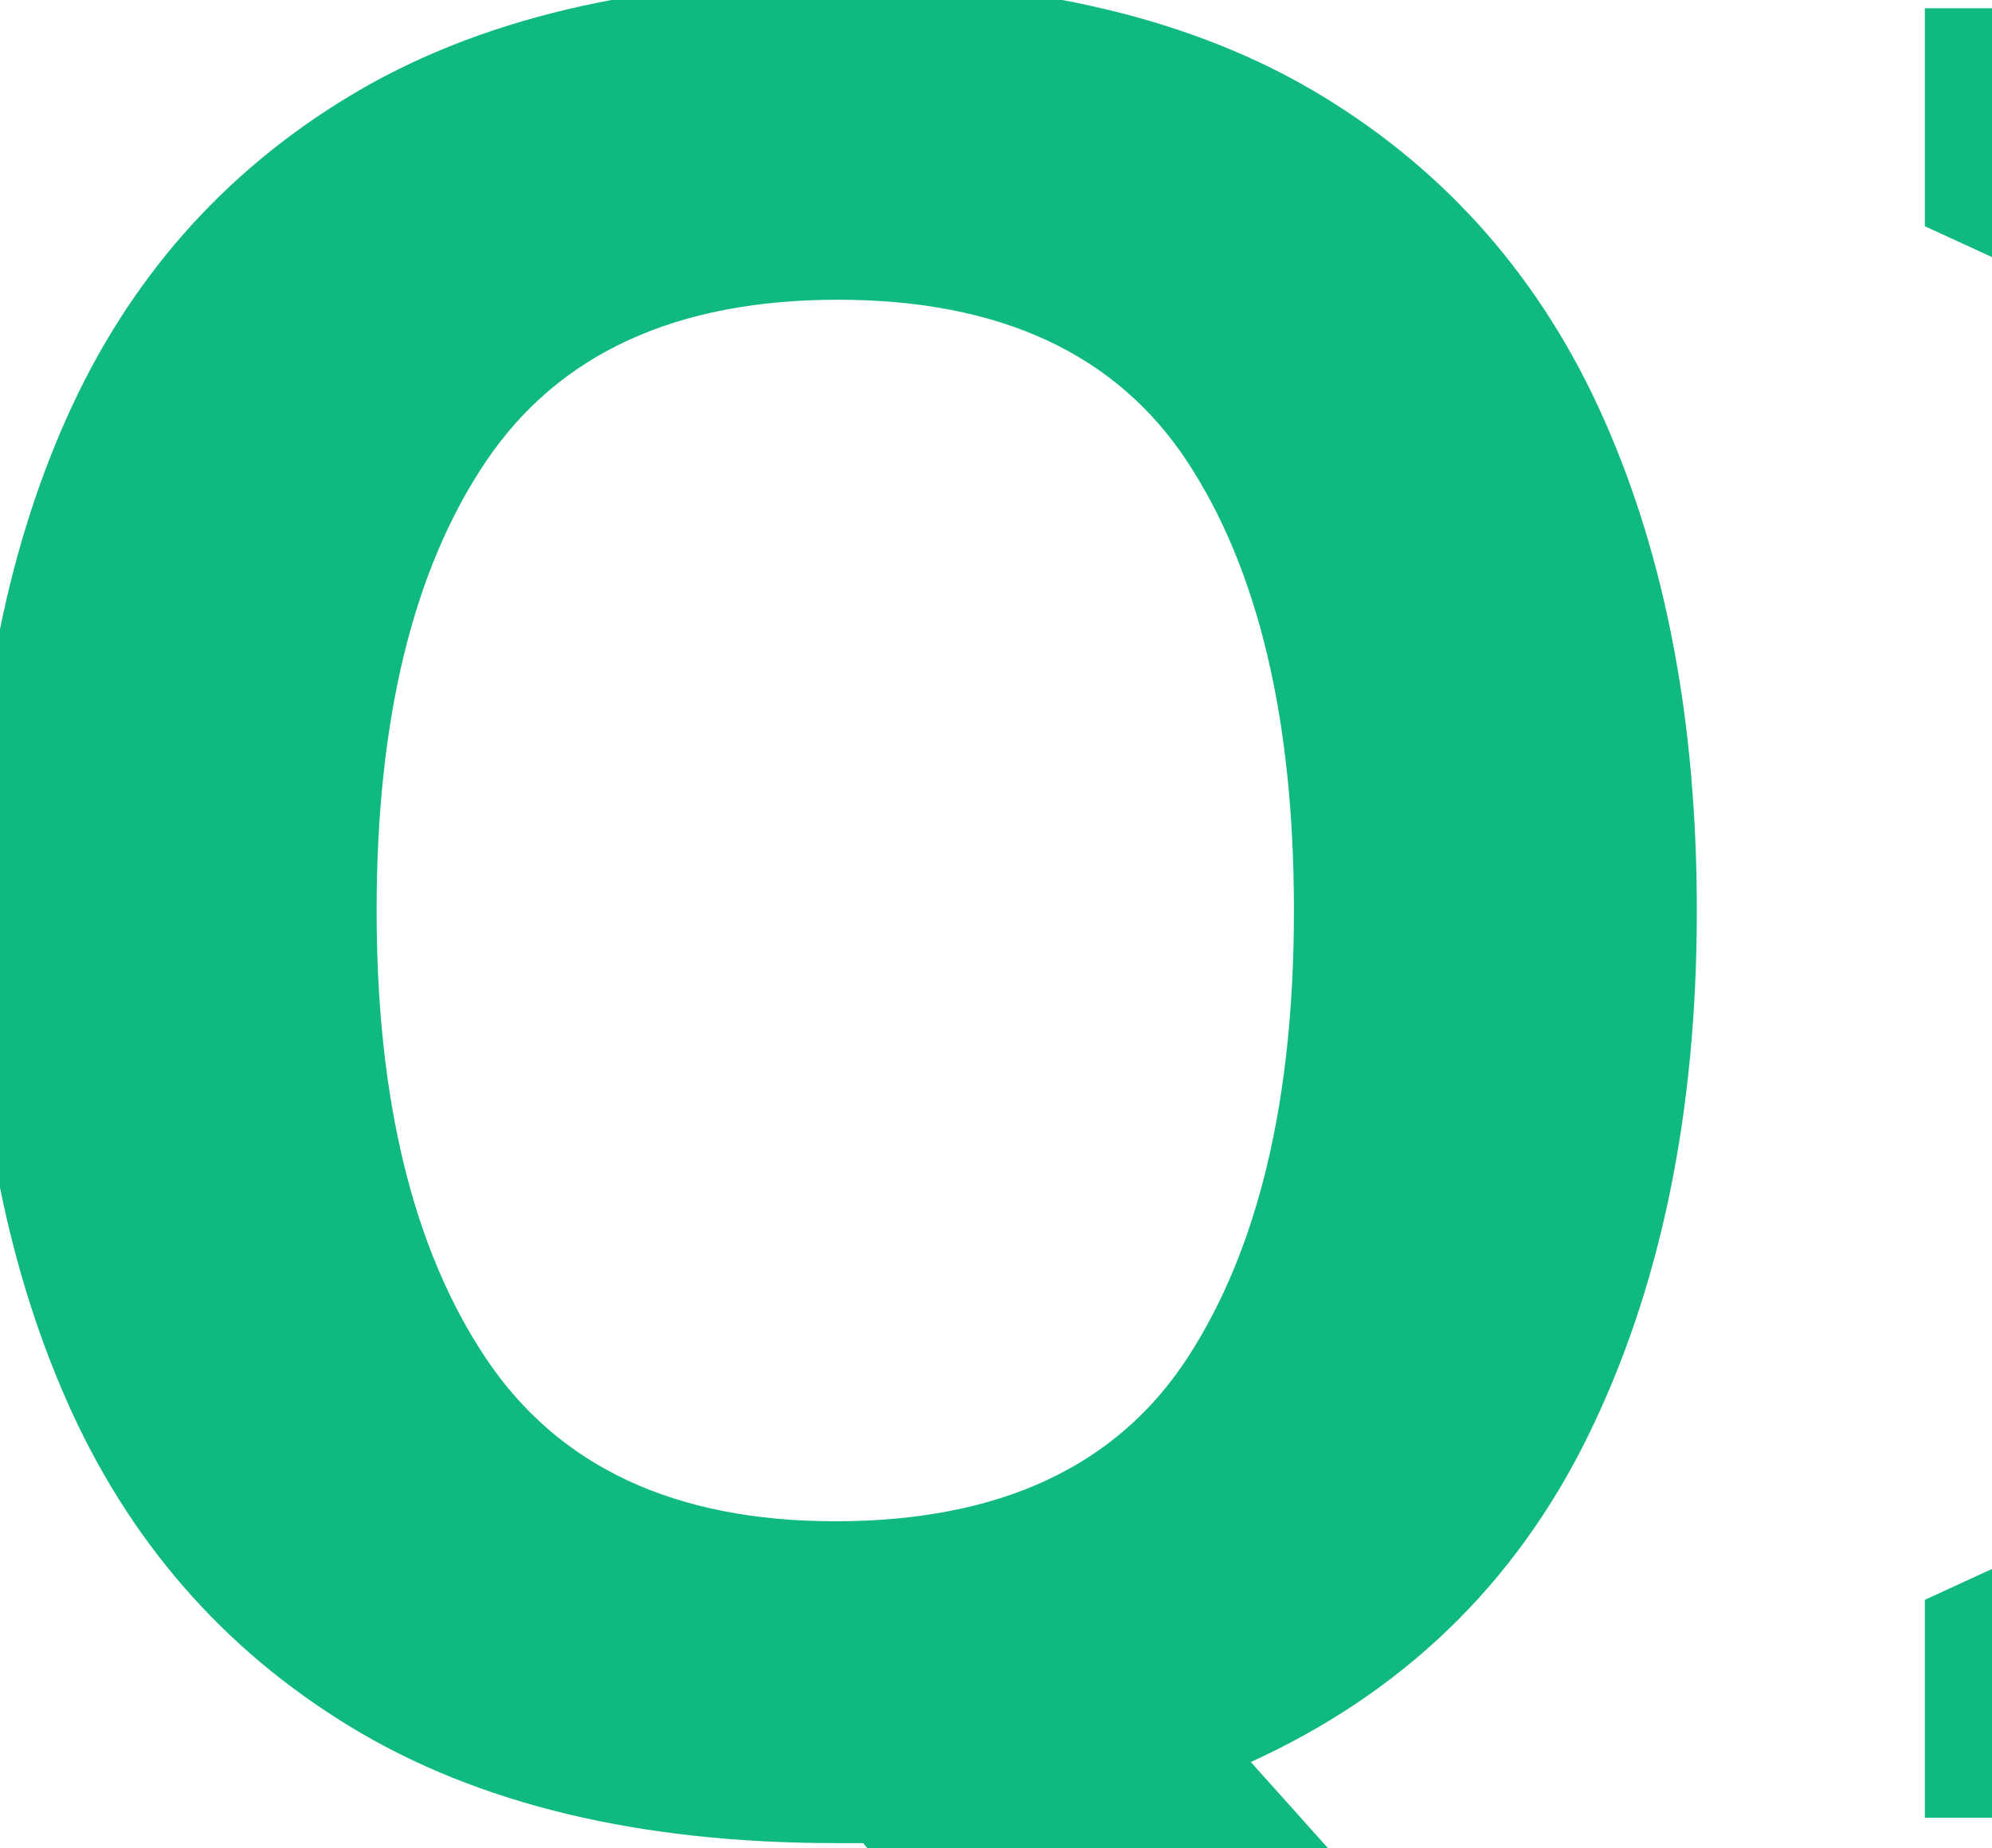
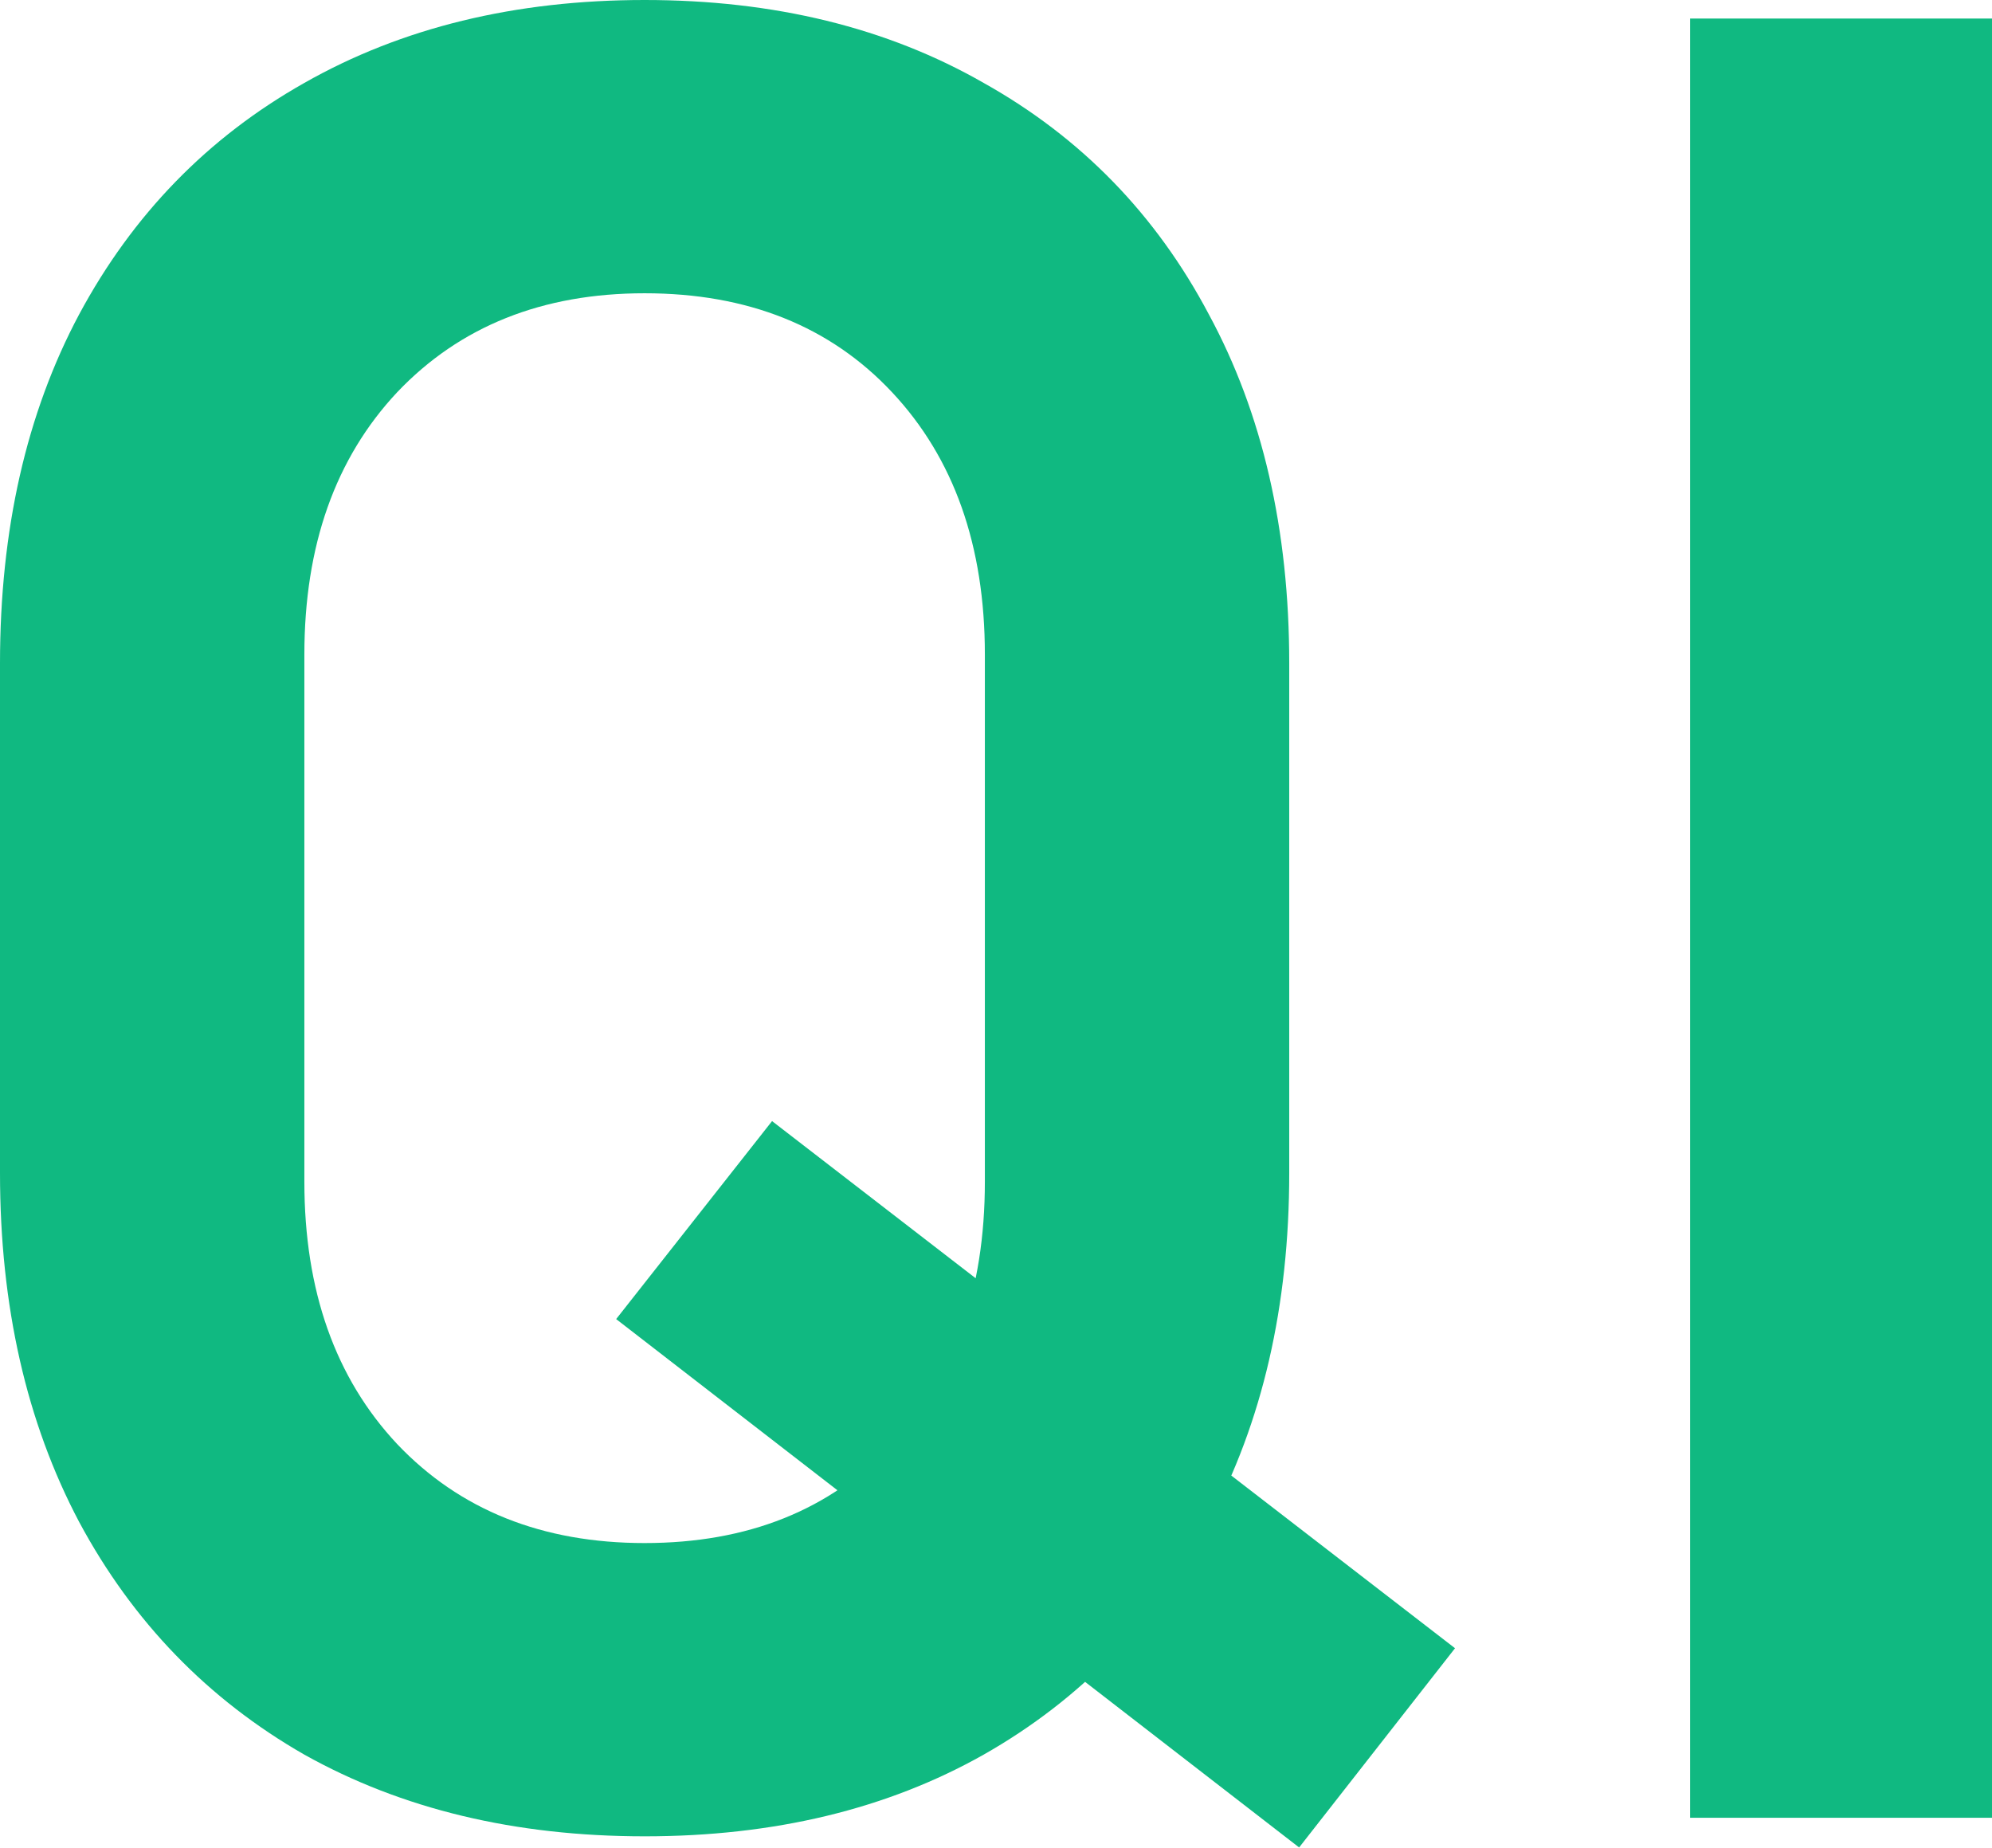
- <svg xmlns="http://www.w3.org/2000/svg" version="1.1" id="svg1" width="628.906" height="583.203" viewBox="0 0 628.906 583.203">
+ <svg xmlns="http://www.w3.org/2000/svg" version="1.1" id="svg1" width="733.724" height="680.403" viewBox="0 0 733.724 680.403">
  <defs id="defs1" />
-   <g id="g1" transform="translate(-131.2666,-250.8699)">
-     <text xml:space="preserve" style="font-style:normal;font-variant:normal;font-weight:600;font-stretch:normal;font-size:800px;font-family:Bahnschrift;-inkscape-font-specification:'Bahnschrift Semi-Bold';text-align:start;writing-mode:lr-tb;direction:ltr;text-anchor:start;fill:#10b981;fill-opacity:1" x="76.579" y="824.698" id="text12">
-       <tspan id="tspan12" x="76.579" y="824.698">QI</tspan>
-     </text>
+   <g id="g1" transform="translate(-140.3812,-155.2321)">
+     <path d="M 618.897,835.635 367.334,641.039 424.756,568.123 676.318,762.263 Z m -241.081,-4.102 q -71.549,0 -125.325,-30.078 -53.32,-30.534 -82.943,-85.677 -29.167,-55.143 -29.167,-128.516 V 399.503 q 0,-73.828 29.167,-128.516 29.622,-55.143 82.943,-85.221 53.776,-30.534 125.325,-30.534 71.549,0 124.87,30.534 53.776,30.078 82.943,85.221 29.622,54.687 29.622,128.516 v 187.76 q 0,73.372 -29.622,128.516 -29.167,55.143 -82.943,85.677 -53.32,30.078 -124.87,30.078 z m 0,-108.008 q 56.966,0 91.146,-36.458 34.18,-36.458 34.18,-96.615 V 396.313 q 0,-60.156 -34.18,-96.615 -34.18,-36.458 -91.146,-36.458 -56.51,0 -91.146,36.458 -34.18,36.458 -34.18,96.615 v 194.141 q 0,60.156 34.18,96.615 34.635,36.458 91.146,36.458 z M 874.105,162.068 V 824.698 H 762.907 V 162.068 Z" id="text12" style="font-weight:600;font-size:933.333px;font-family:Bahnschrift;-inkscape-font-specification:'Bahnschrift Semi-Bold';fill:#10b981" aria-label="QI" />
  </g>
</svg>
